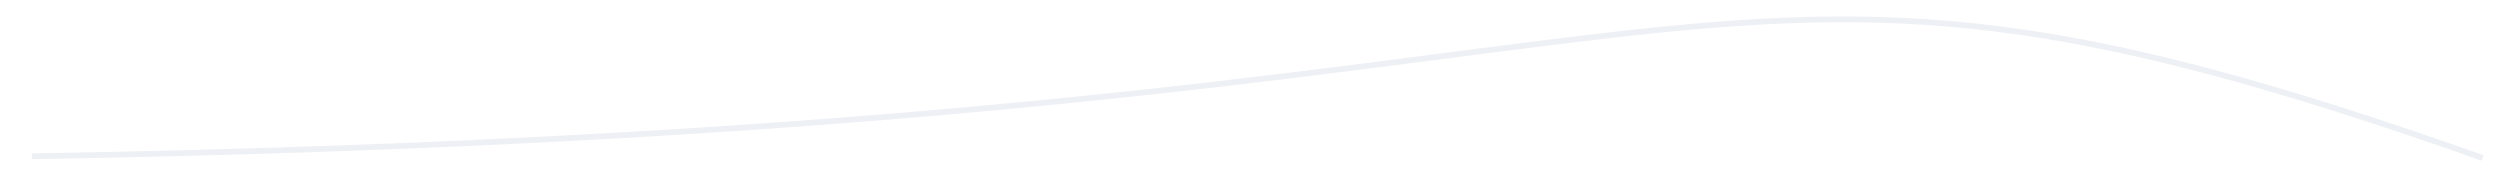
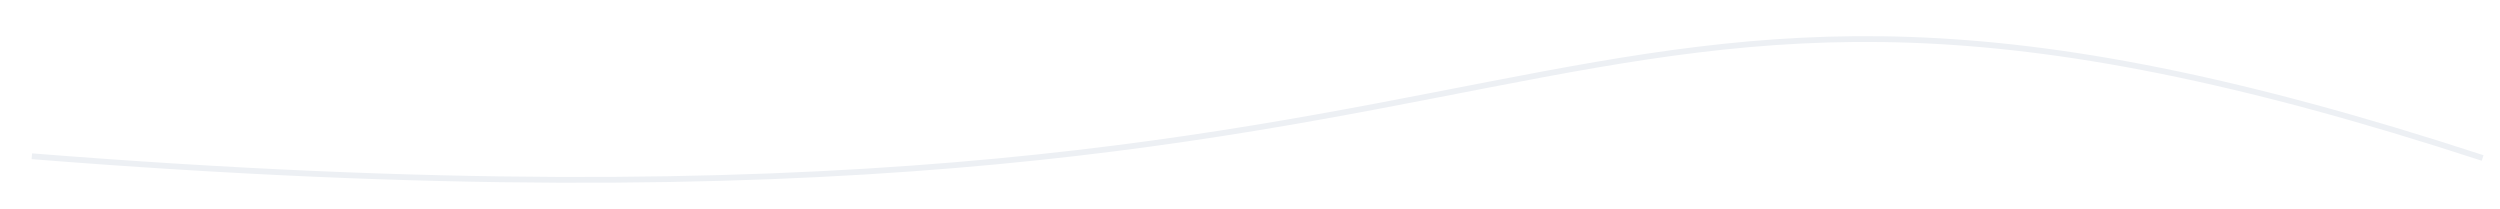
- <svg xmlns="http://www.w3.org/2000/svg" version="1.1" id="Layer_1" x="0px" y="0px" viewBox="0 0 864 63.5" style="enable-background:new 0 0 864 63.5;" xml:space="preserve">
+ <svg xmlns="http://www.w3.org/2000/svg" version="1.1" id="Layer_1" x="0px" y="0px" viewBox="0 0 864 72.2" style="enable-background:new 0 0 864 72.2;" xml:space="preserve">
  <style type="text/css">
	.st0{fill:none;stroke:#EDF0F4;stroke-width:2;stroke-miterlimit:10;}
</style>
-   <path class="st0" d="M11,54c612.7-10.1,558.6-101.6,847,0.6" />
+   <path class="st0" d="M11,54c555.6,44.2,506.4-110.7,847,0.6" />
</svg>
